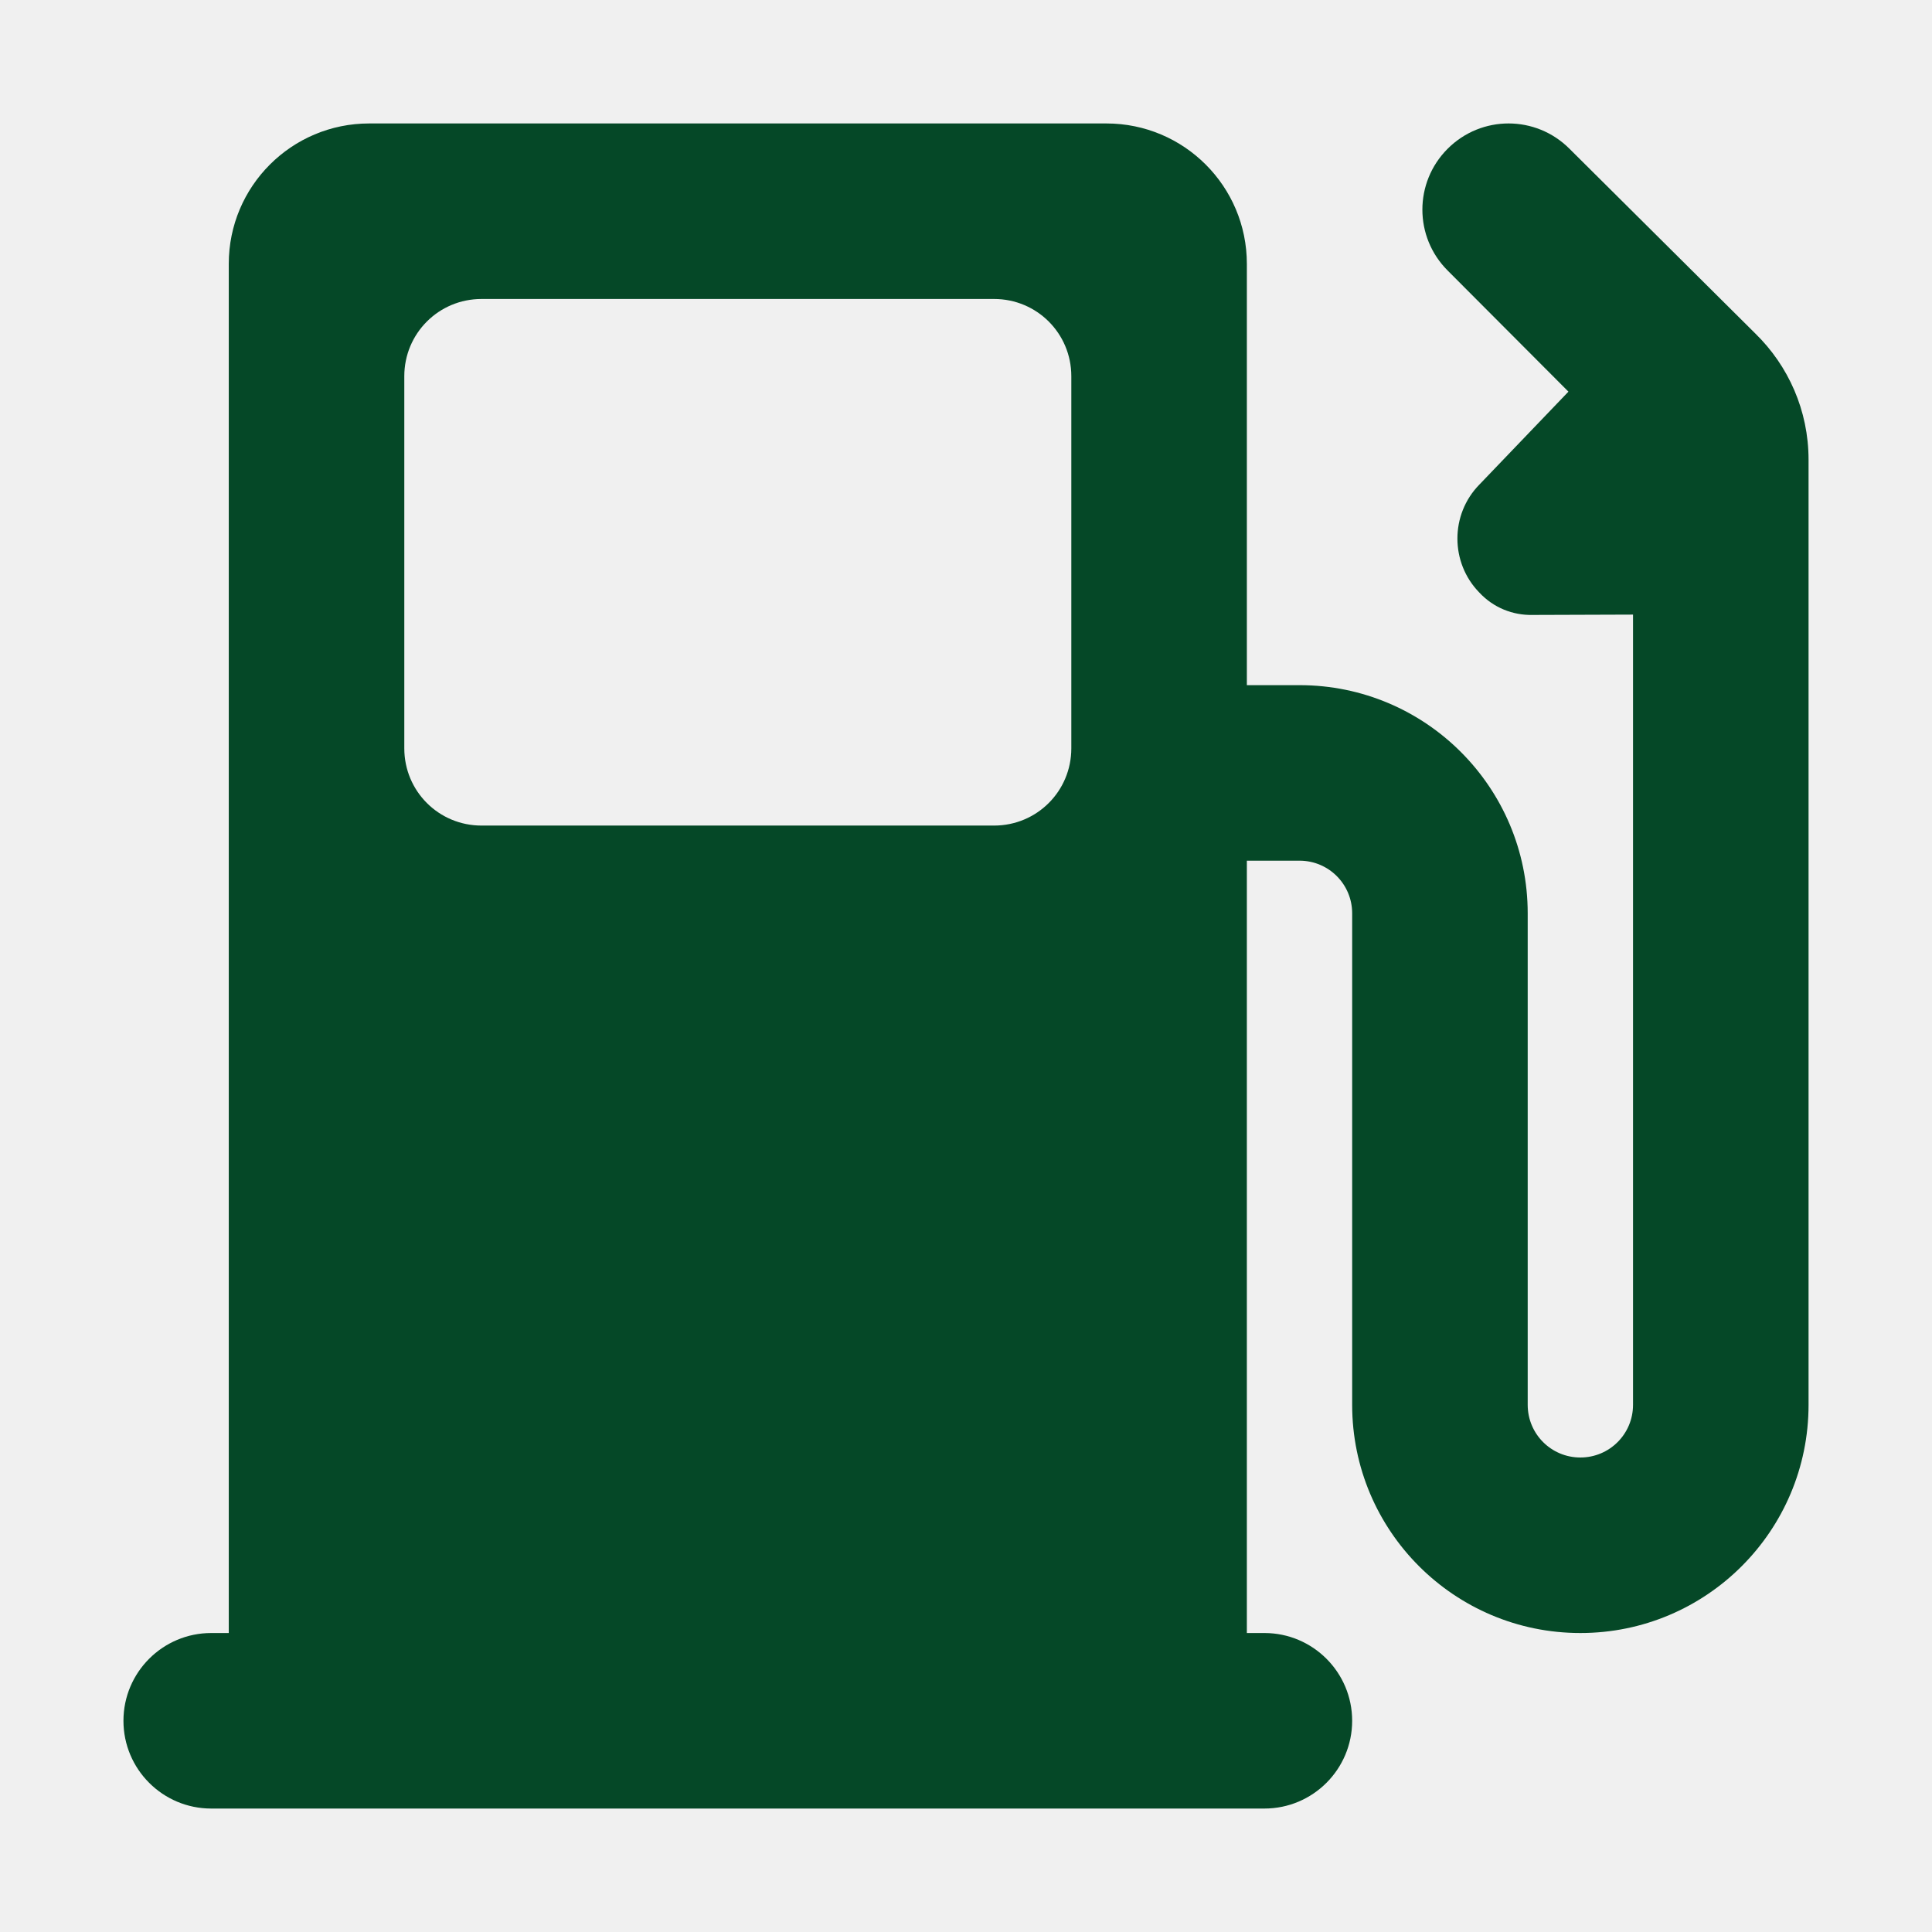
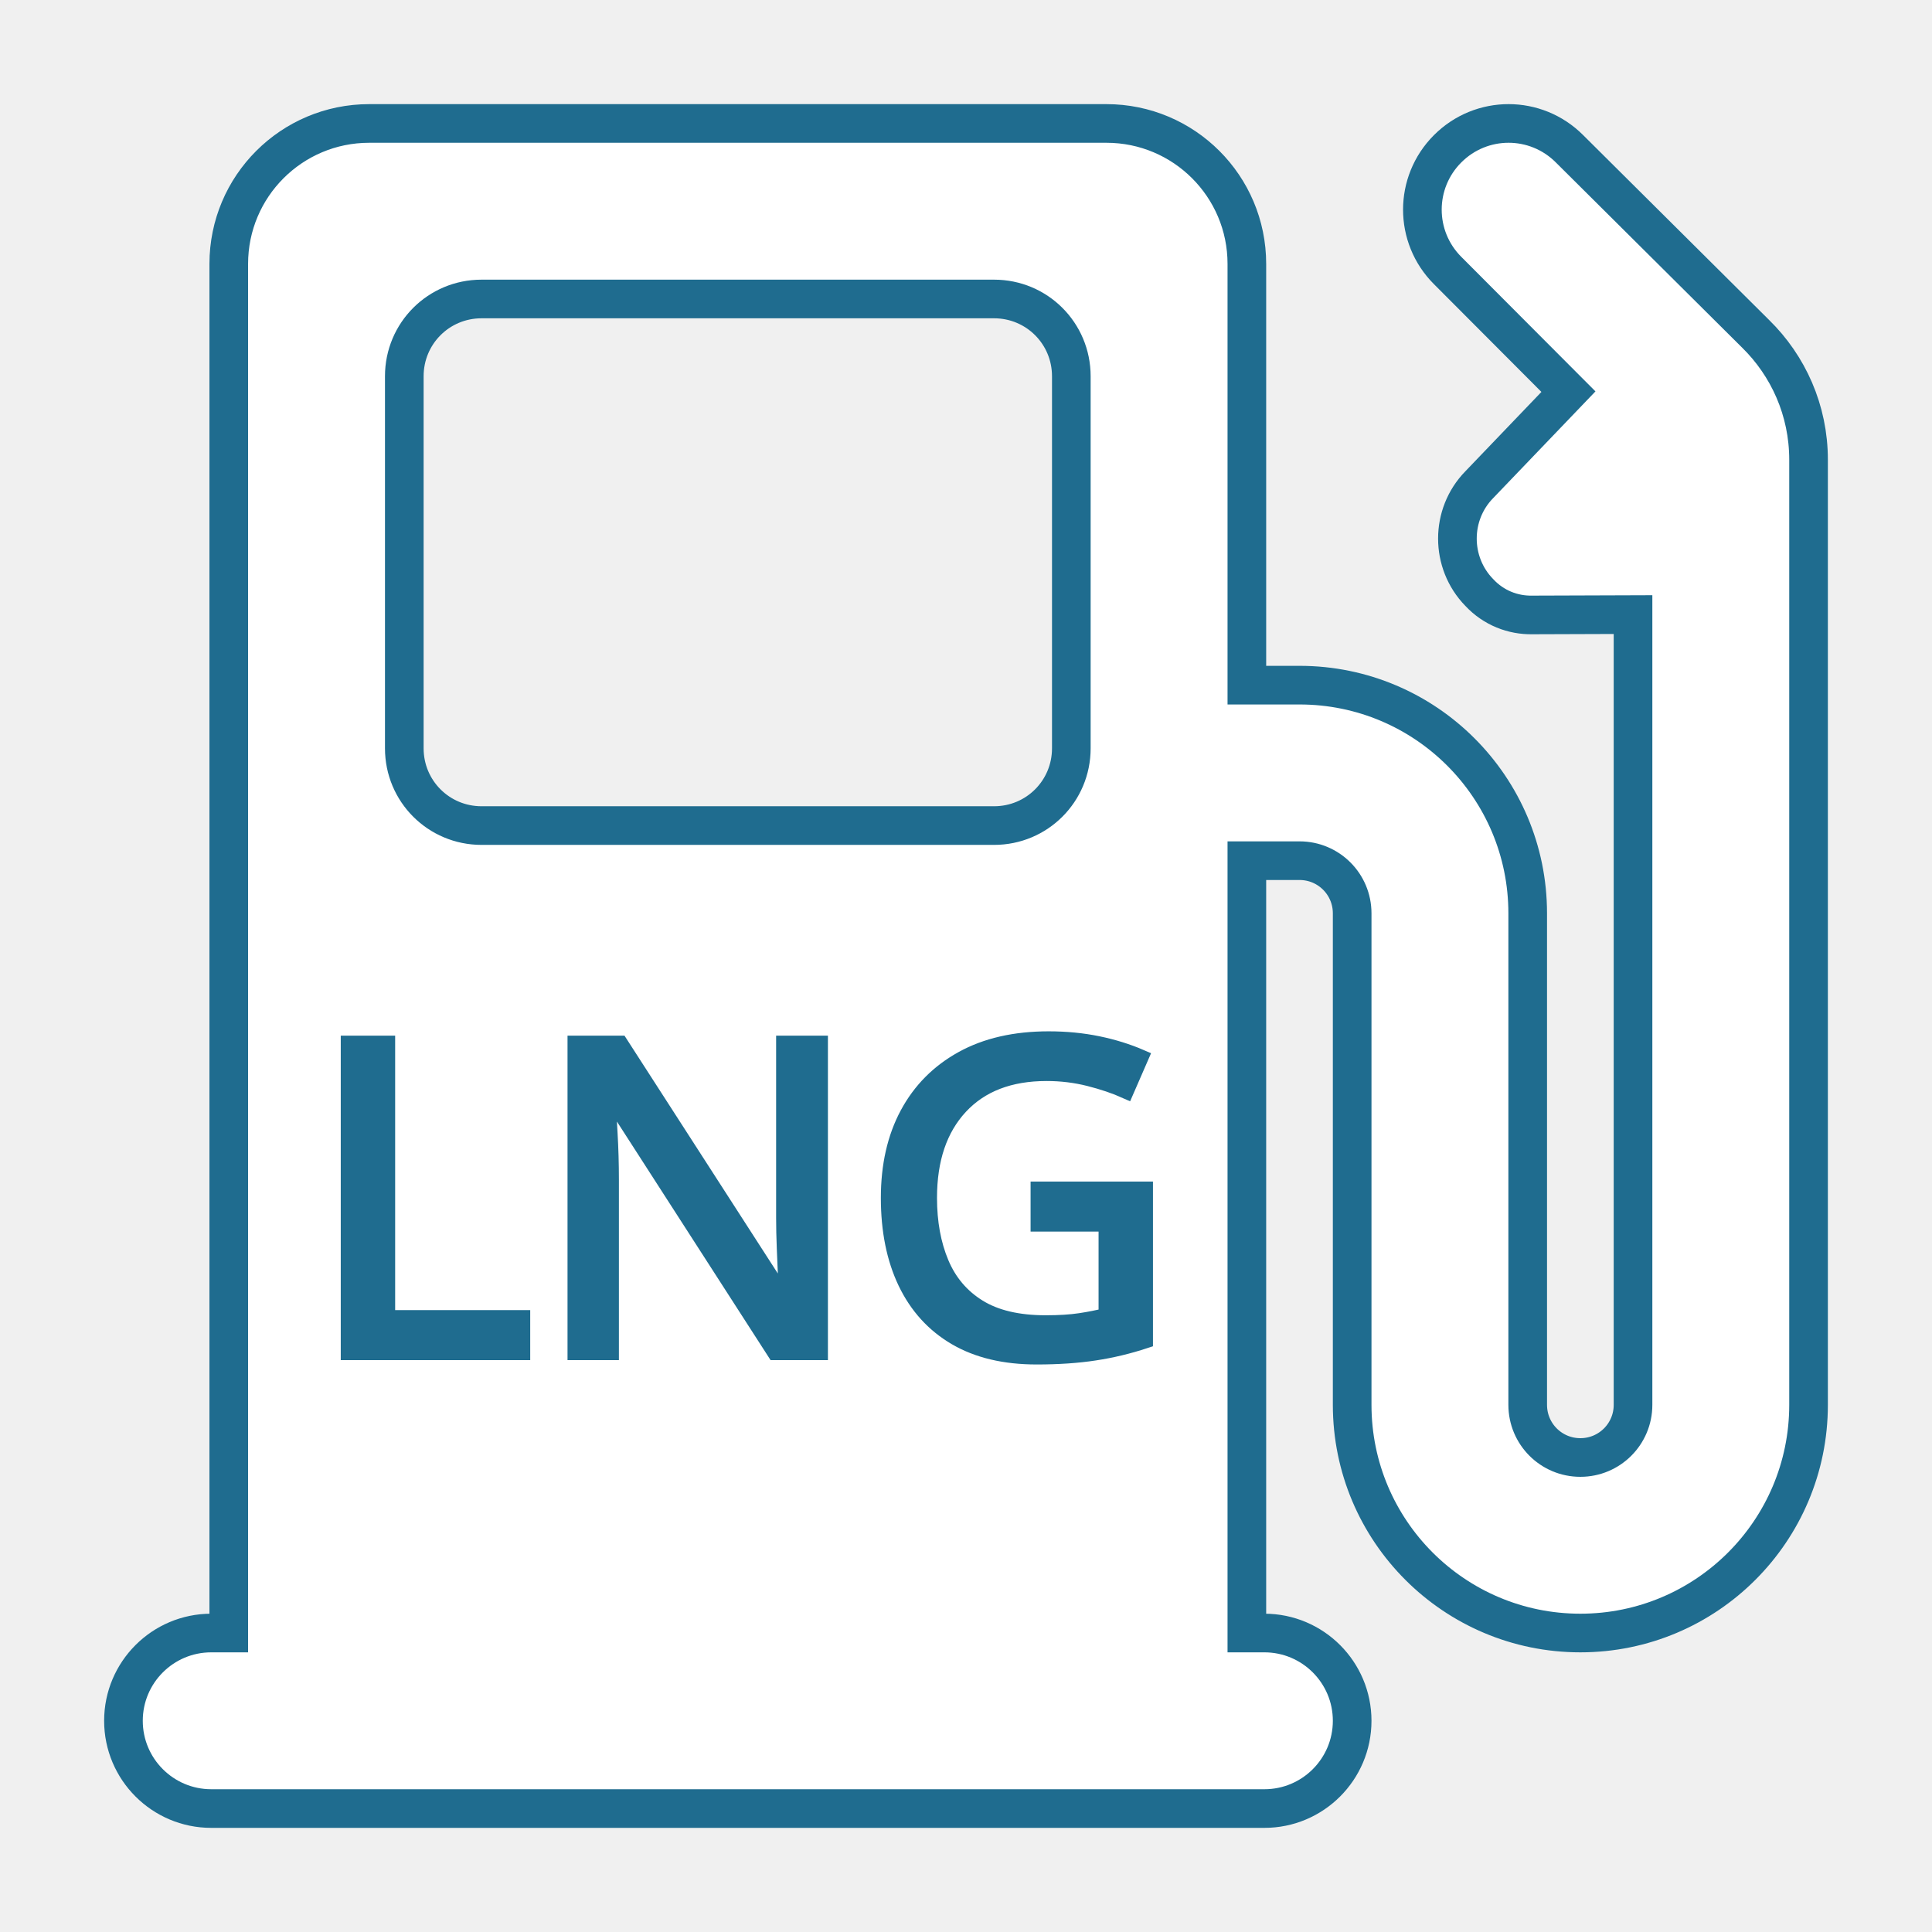
<svg xmlns="http://www.w3.org/2000/svg" version="1.1" xml:space="preserve" width="500px" height="500px" viewBox="0 0 500 500" enable-background="new 0 0 500 500">
  <defs>
    <style>
        #background { display: none; }
    </style>
  </defs>
-   <rect id="background" x="0" y="0" width="500" height="500" fill="#064928" />
-   <path clip-rule="evenodd" d="M322.685,422.625V222.744h13.63  c7.539,0,13.624,6.086,13.624,13.627v127.198c0,32.614,26.441,59.056,59.057,59.056s59.056-26.441,59.056-59.056v-244.58  c0-12.813-5.27-24.347-13.717-32.617l-48.158-47.875c-8.716-8.731-22.804-8.731-31.526,0c-8.72,8.721-8.72,22.803,0,31.516  l31.259,31.347l-23.078,24.08c-7.539,7.717-7.539,20.166,0,27.894c3.717,3.993,8.723,5.901,13.717,5.812l26.077-0.088v204.512  c0,7.542-6.086,13.629-13.629,13.629c-7.542,0-13.629-6.087-13.629-13.629V236.371c0-32.615-26.437-59.054-59.052-59.054h-13.63  V68.29c0-20.077-16.266-36.34-36.344-36.34H95.548c-20.079,0-36.343,16.264-36.343,36.34v354.335h-4.543  c-12.536,0-22.713,10.175-22.713,22.715c0,12.536,10.177,22.711,22.713,22.711h272.565c12.537,0,22.711-10.175,22.711-22.711  c0-12.54-10.174-22.715-22.711-22.715H322.685z M124.621,77.376h132.646c11.08,0,19.99,8.908,19.99,19.991v96.301  c0,11.083-8.91,19.989-19.99,19.989H124.621c-11.081,0-19.989-8.907-19.989-19.989V97.367  C104.632,86.284,113.541,77.376,124.621,77.376z" fill="#054827" fill-rule="evenodd" />
-   <g fill="#fff" text-anchor="middle" font-family="Asap" font-size="112" stroke="#fff" stroke-width="4" stroke-linecap="round">
-     <text y="350" x="192" />
+   <rect id="background" x="0" y="0" width="500" height="500" fill="#fefefe" />
+   <path clip-rule="evenodd" d="M322.685,422.625V222.744h13.63  c7.539,0,13.624,6.086,13.624,13.627v127.198c0,32.614,26.441,59.056,59.057,59.056s59.056-26.441,59.056-59.056v-244.58  c0-12.813-5.27-24.347-13.717-32.617l-48.158-47.875c-8.716-8.731-22.804-8.731-31.526,0c-8.72,8.721-8.72,22.803,0,31.516  l31.259,31.347l-23.078,24.08c-7.539,7.717-7.539,20.166,0,27.894c3.717,3.993,8.723,5.901,13.717,5.812l26.077-0.088v204.512  c0,7.542-6.086,13.629-13.629,13.629c-7.542,0-13.629-6.087-13.629-13.629V236.371c0-32.615-26.437-59.054-59.052-59.054h-13.63  V68.29c0-20.077-16.266-36.34-36.344-36.34H95.548c-20.079,0-36.343,16.264-36.343,36.34v354.335h-4.543  c-12.536,0-22.713,10.175-22.713,22.715c0,12.536,10.177,22.711,22.713,22.711h272.565c12.537,0,22.711-10.175,22.711-22.711  c0-12.54-10.174-22.715-22.711-22.715H322.685z M124.621,77.376h132.646c11.08,0,19.99,8.908,19.99,19.991v96.301  c0,11.083-8.91,19.989-19.99,19.989H124.621c-11.081,0-19.989-8.907-19.989-19.989V97.367  C104.632,86.284,113.541,77.376,124.621,77.376z" fill="#fff" fill-rule="evenodd" stroke-width="10" stroke="#1f6c8f" />
+   <g fill="#1f6c8f" text-anchor="middle" font-family="Asap" font-size="112" stroke="#1f6c8f" stroke-width="4" stroke-linecap="round">
+     <text y="350" x="192">LNG</text>
  </g>
</svg>
